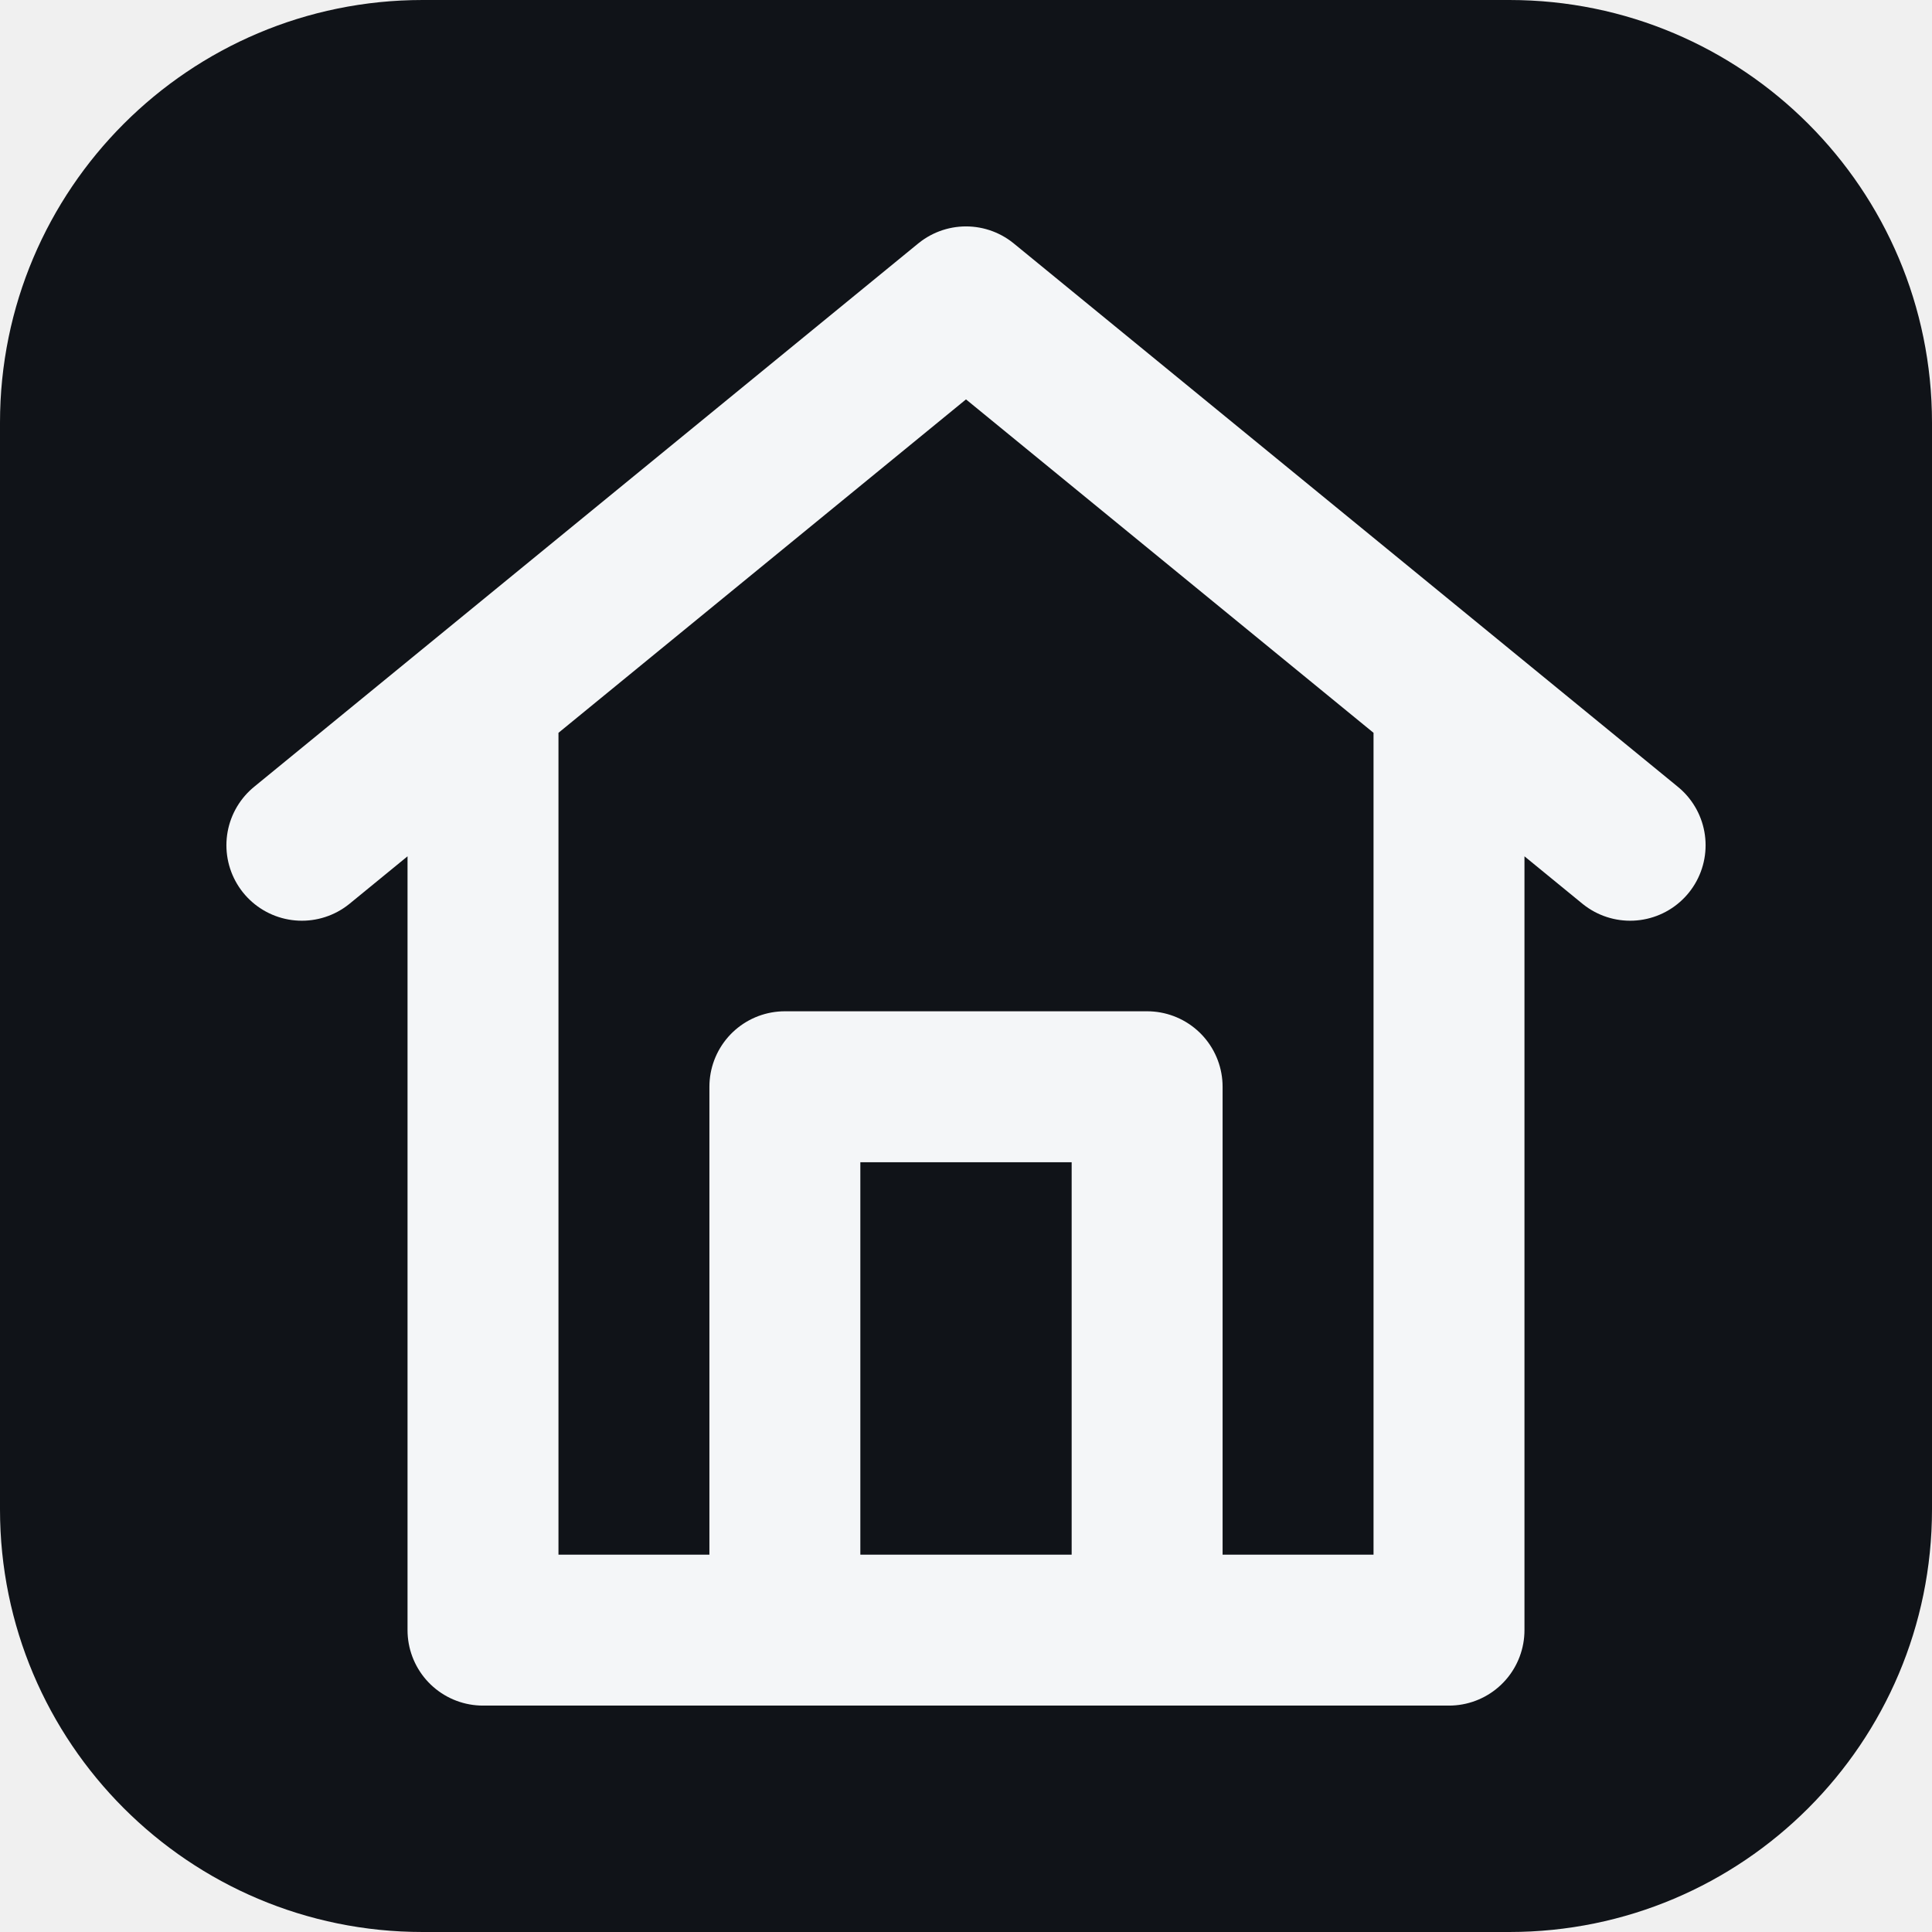
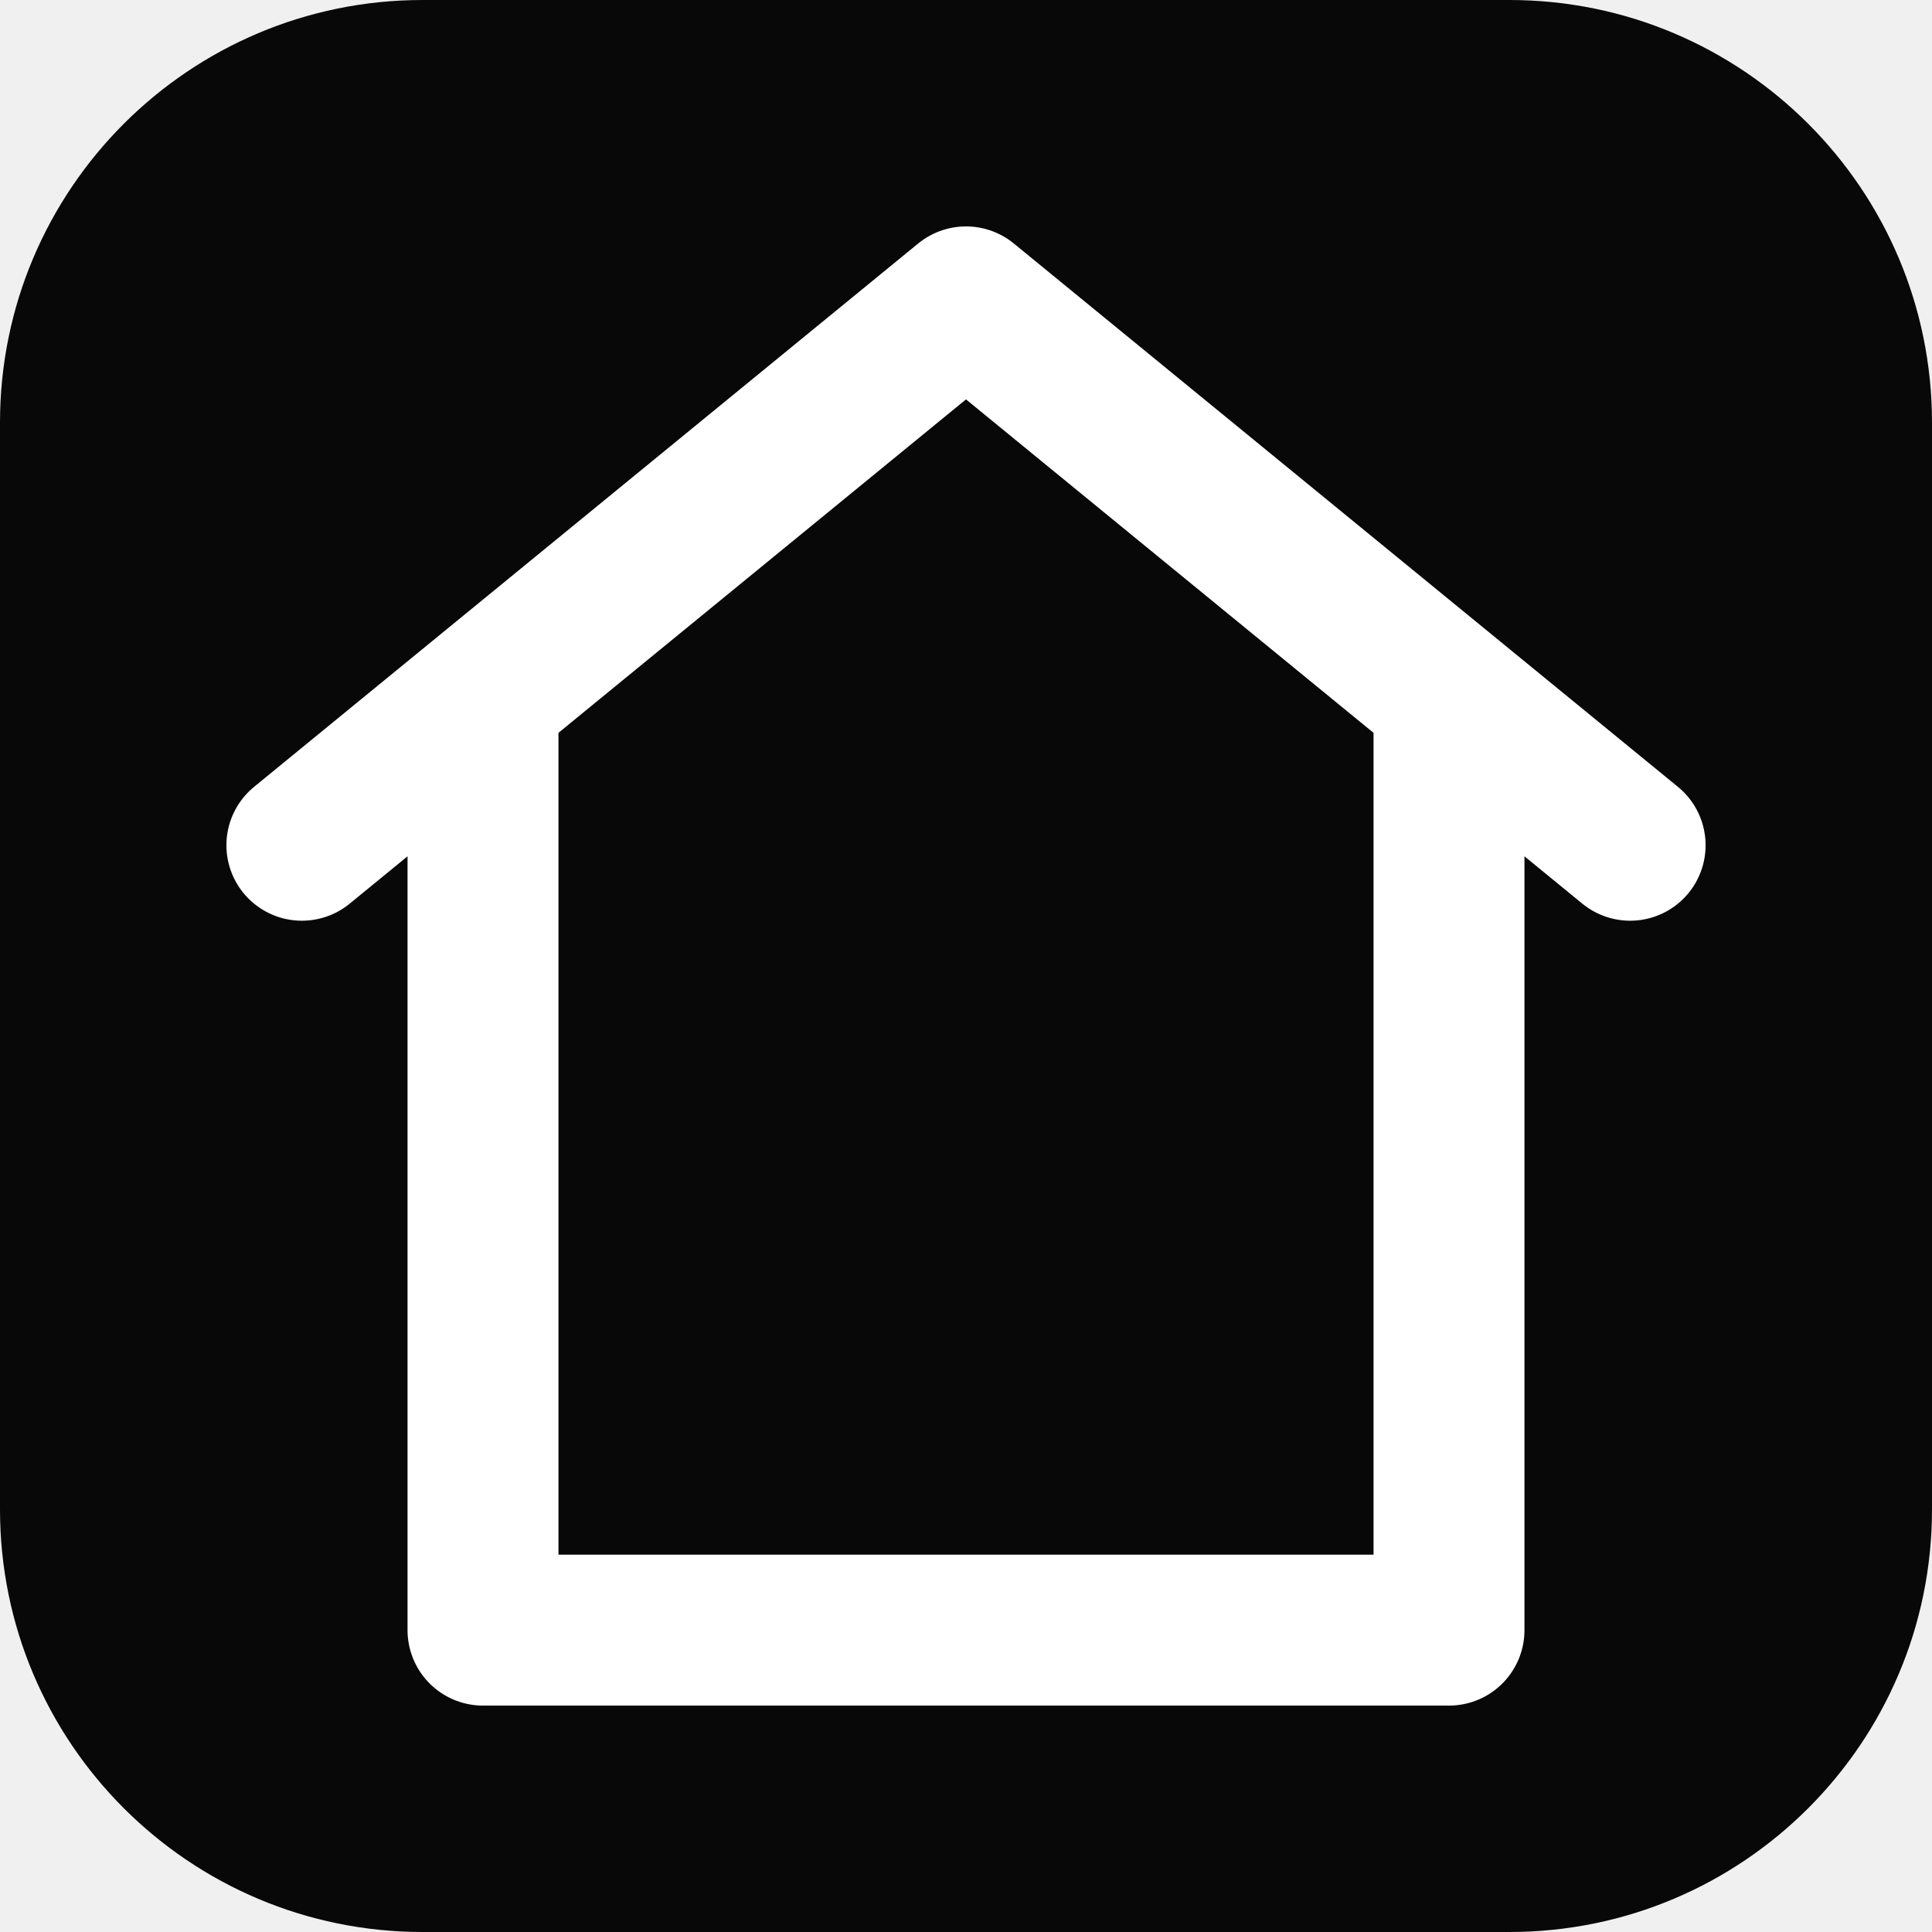
<svg xmlns="http://www.w3.org/2000/svg" viewBox="0 0 32 32" fill="none">
-   <rect width="32" height="32" rx="7" fill="#101318" />
-   <path d="M5 14 16 5l11 9M8 12v15h16V12M13 27v-9h6v9" stroke="#f4f6f8" stroke-width="2.5" stroke-linecap="round" stroke-linejoin="round" />
+   <rect width="32" height="32" rx="7" fill="#080808" />
+   <path d="M5 14 16 5l11 9M8 12v15h16V12" stroke="#fff" stroke-width="2.5" stroke-linecap="round" stroke-linejoin="round" />
</svg>
